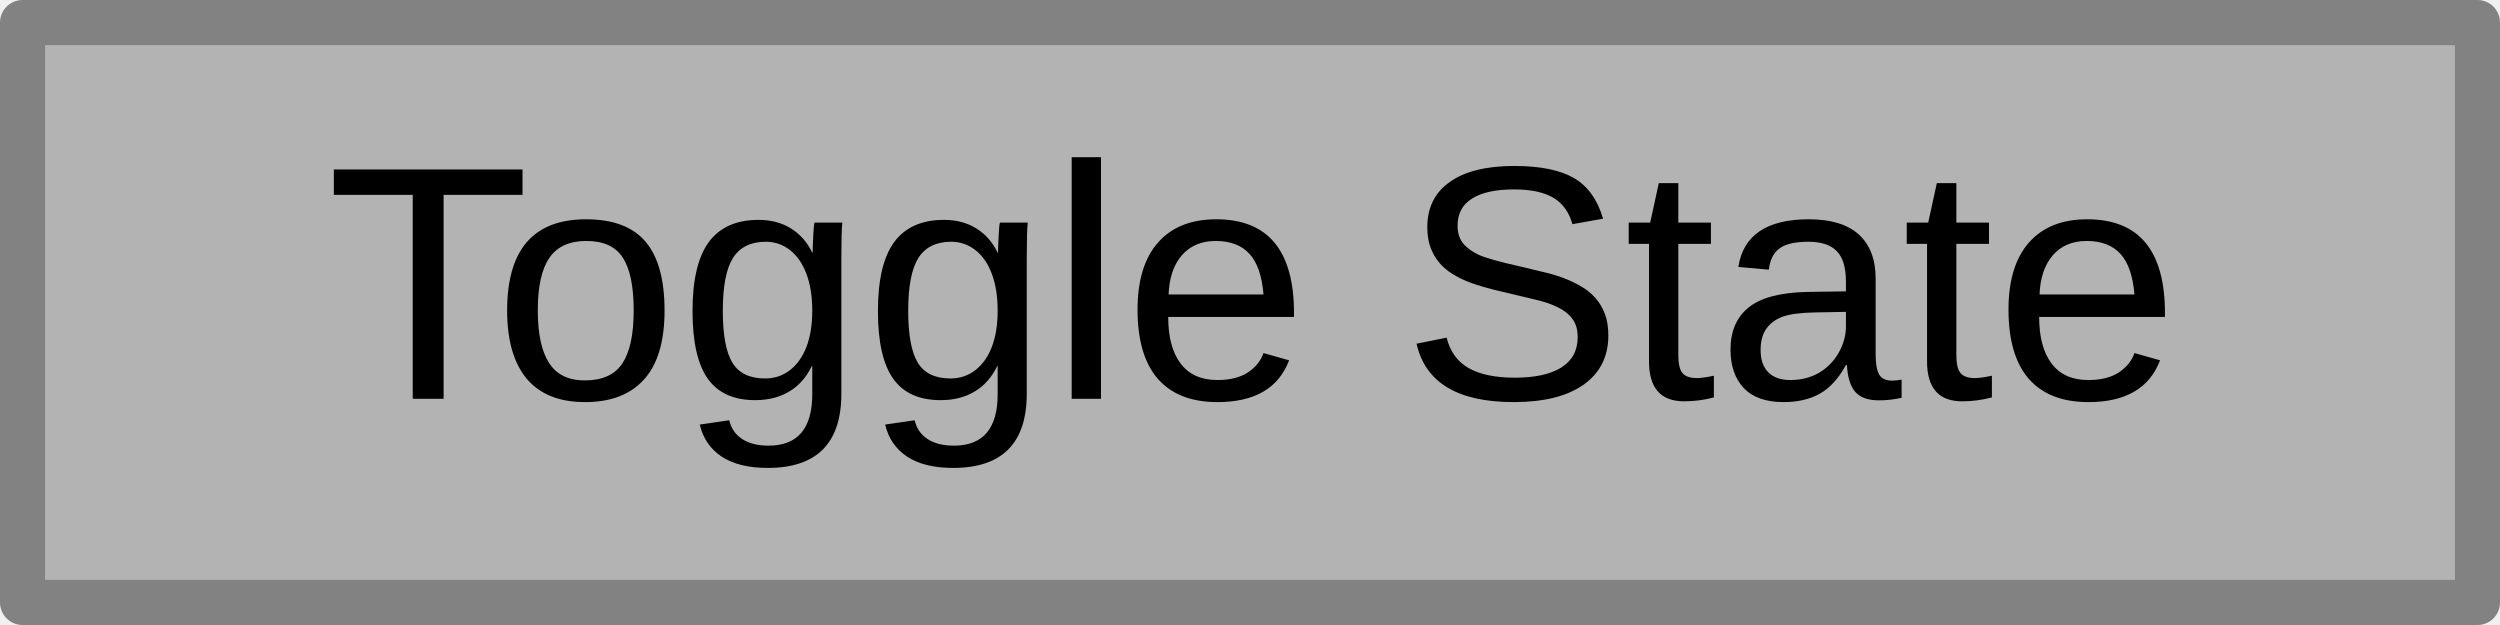
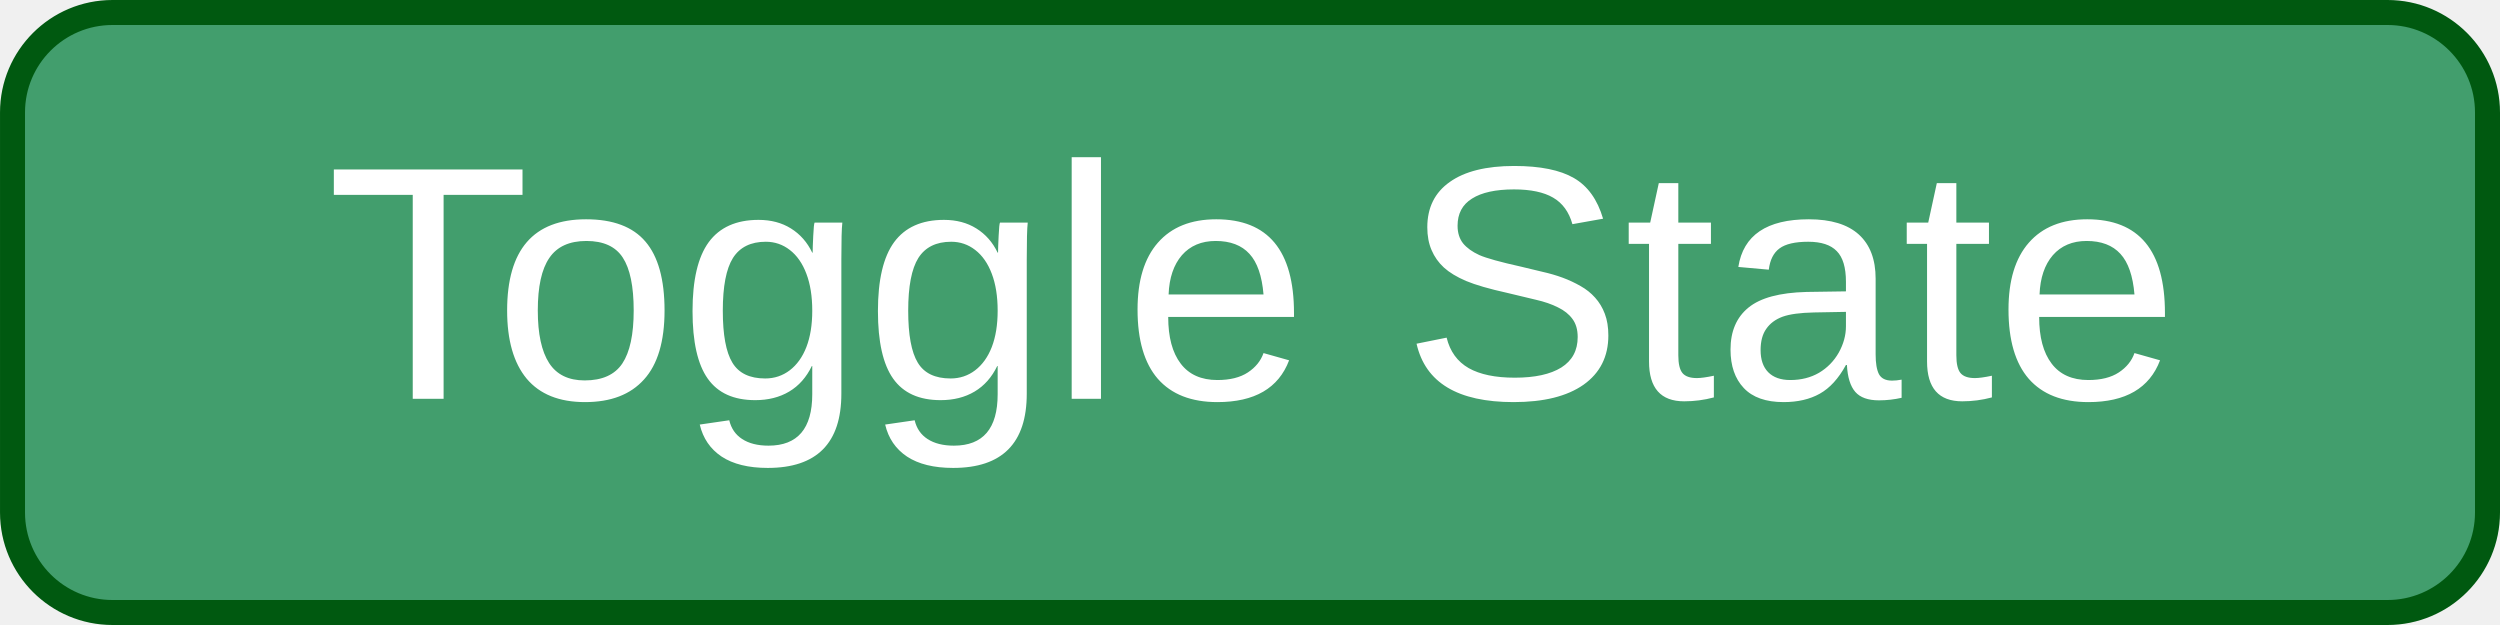
<svg xmlns="http://www.w3.org/2000/svg" width="200" height="50" viewBox="0 0 200 50" version="1.1" id="svg5">
  <defs id="defs2">
    </defs>
-   <g id="layer2">
-     <rect style="fill:#b3b3b3;fill-opacity:1;stroke:#828282;stroke-width:3.608;stroke-linejoin:round;stroke-dasharray:none;stroke-opacity:1;stop-color:#000000" id="rect453" width="196.392" height="46.392" x="1.804" y="1.804" d="m 16.804,1.804 h 166.392 a 15,15 45 0 1 15,15 v 16.392 a 15,15 135 0 1 -15,15 H 16.804 a 15,15 45 0 1 -15,-15 V 16.804 a 15,15 135 0 1 15,-15 z" />
+   <g id="layer2" style="display:inline">
+     <path style="fill:#429e6d;fill-opacity:1;stroke:#005910;stroke-width:2;stroke-linejoin:round;stroke-dasharray:none;stroke-opacity:1;stop-color:#000000" id="rect453" width="197.999" height="47.999" x="1" y="1" d="M 9,1 H 191 a 8,8 45 0 1 8,8 V 41 a 8,8 135 0 1 -8,8 l -181.999,0 a 8,8 45 0 1 -8,-8 V 9 a 8,8 135 0 1 8,-8 z" />
  </g>
-   <g id="layer1">
-     <text xml:space="preserve" style="font-style:normal;font-variant:normal;font-weight:normal;font-stretch:normal;font-size:26.667px;line-height:1.25;font-family:Arial;-inkscape-font-specification:Arial;letter-spacing:0px;word-spacing:0px;fill:#000000;fill-opacity:1;stroke:none" x="26.113" y="31.901" id="text236">
+   <g id="layer1" style="display:inline">
+     <text xml:space="preserve" style="font-style:normal;font-variant:normal;font-weight:normal;font-stretch:normal;font-size:26.667px;line-height:1.25;font-family:Arial;-inkscape-font-specification:Arial;letter-spacing:0px;word-spacing:0px;fill:#ffffff;fill-opacity:1;stroke:none" x="26.113" y="31.901" id="text236">
      <tspan id="tspan234" x="26.113" y="31.901">Toggle State</tspan>
    </text>
  </g>
</svg>
